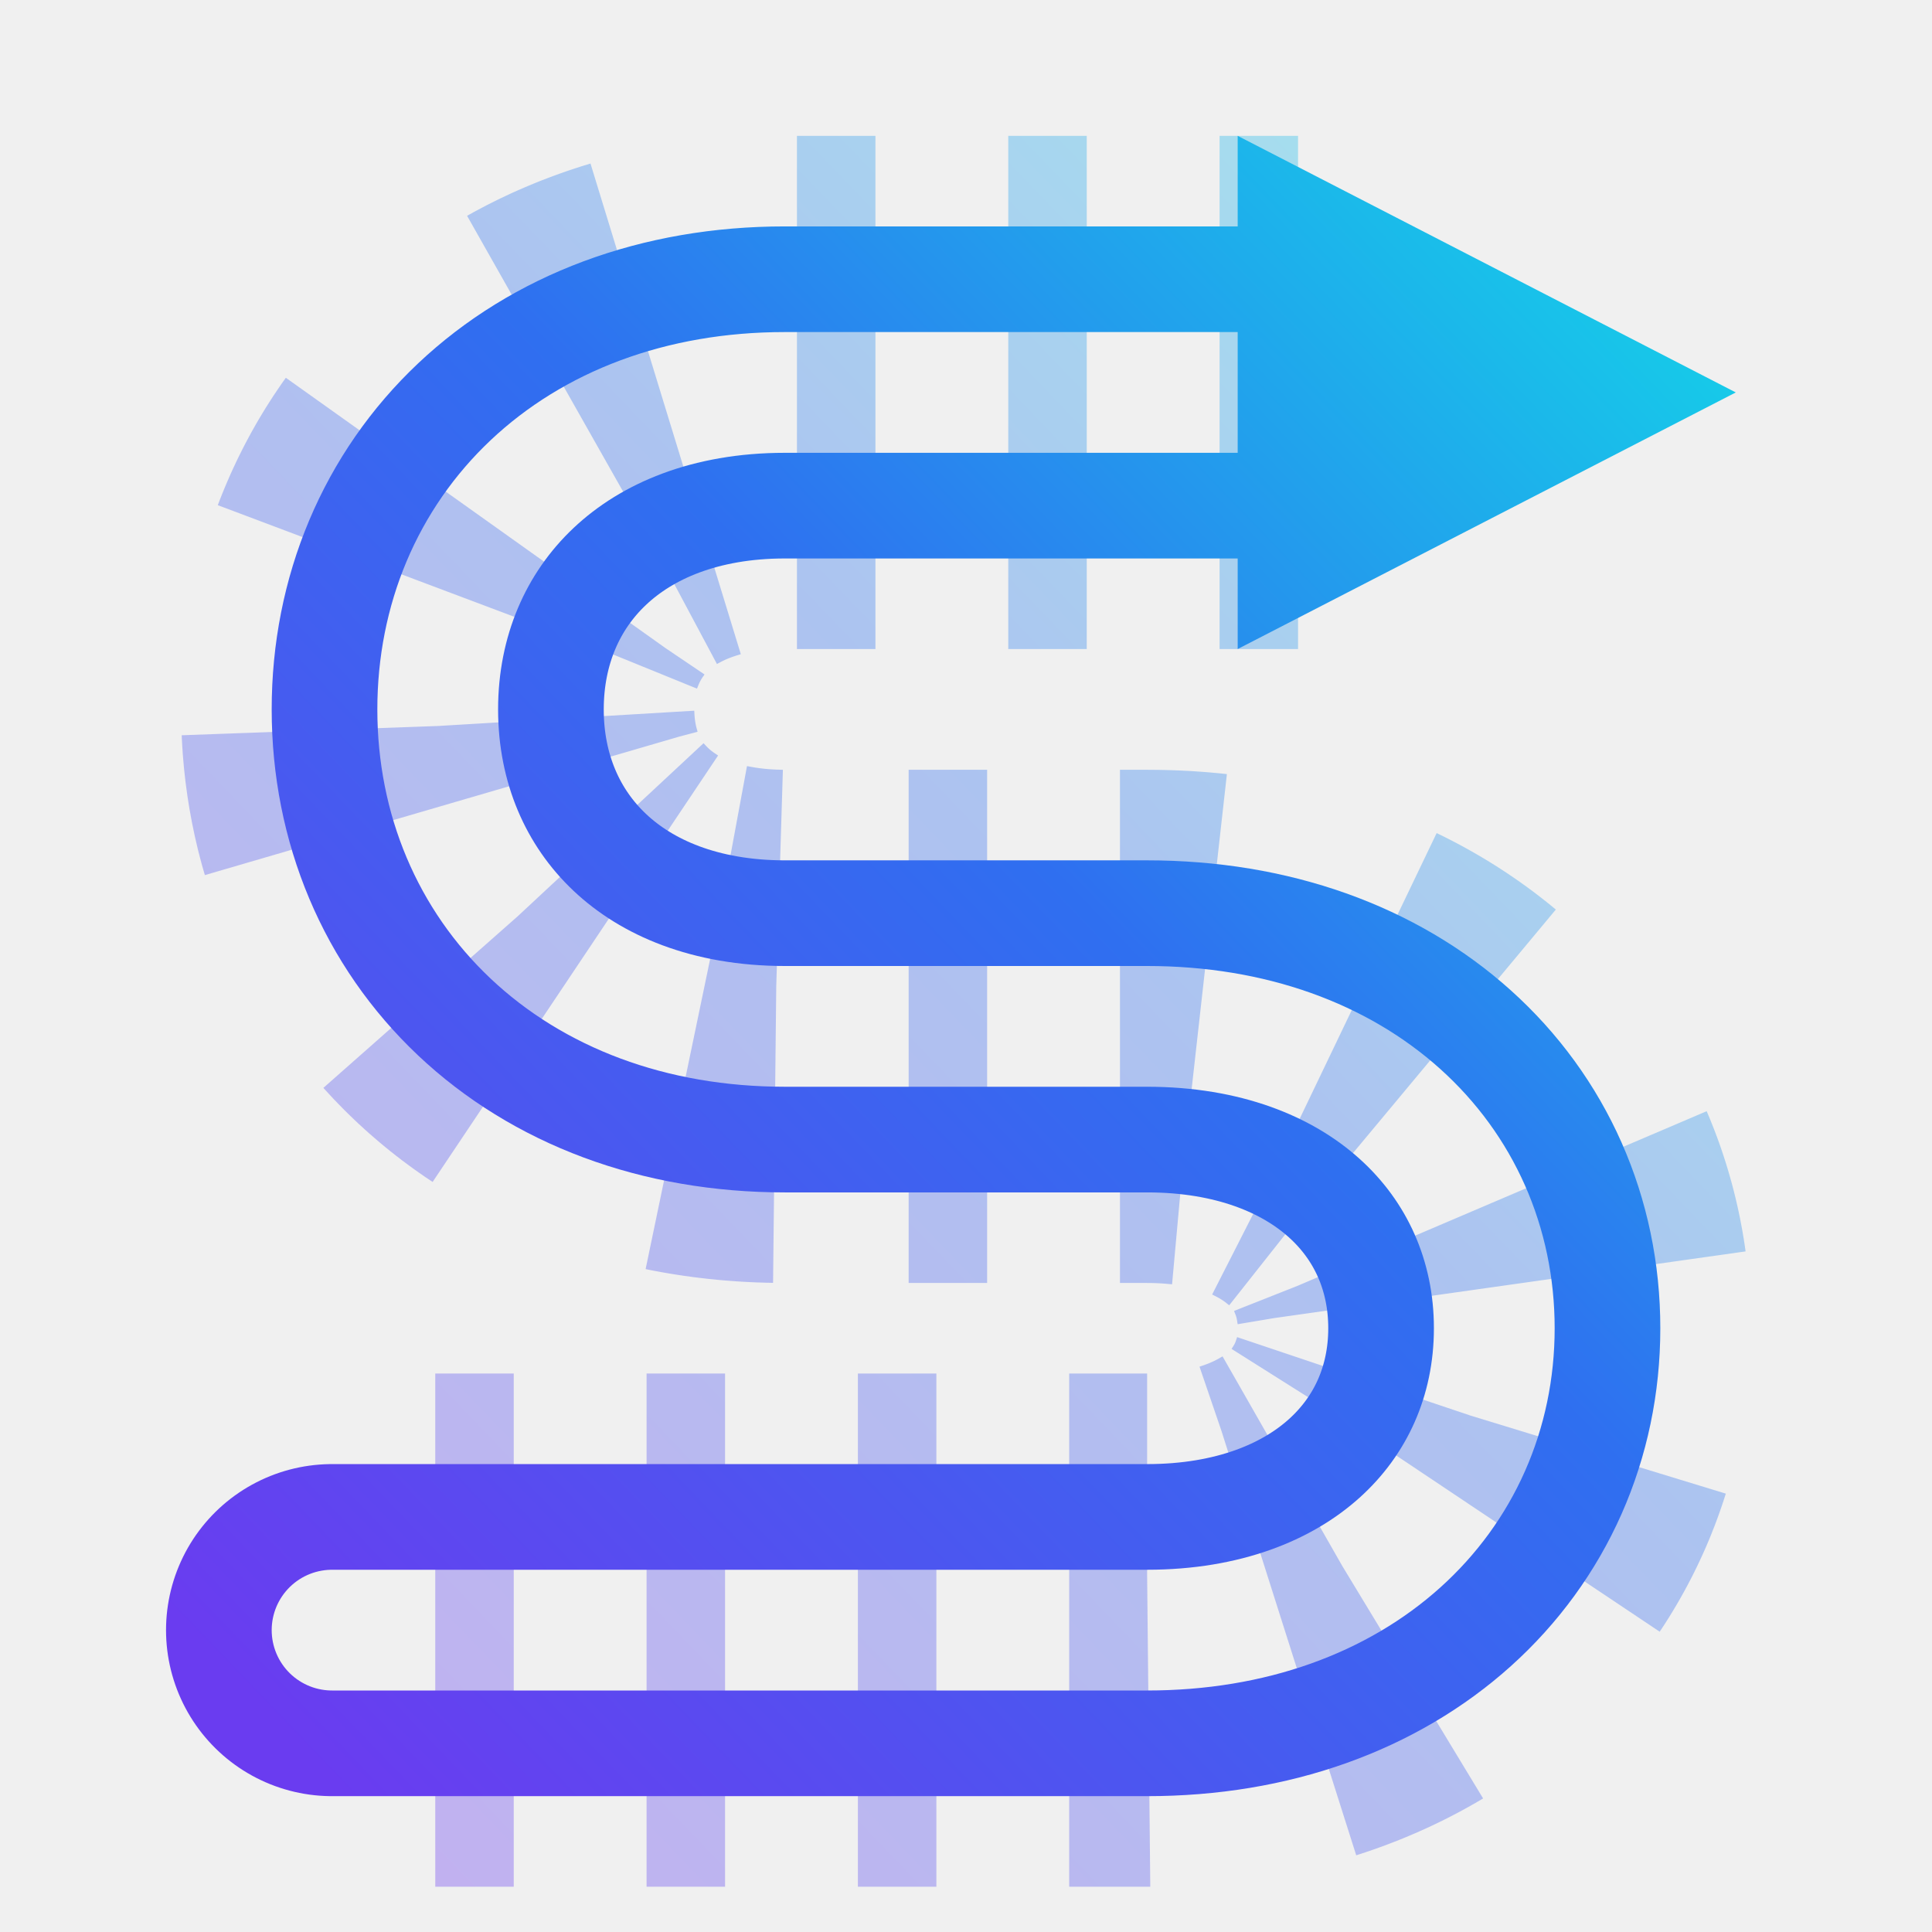
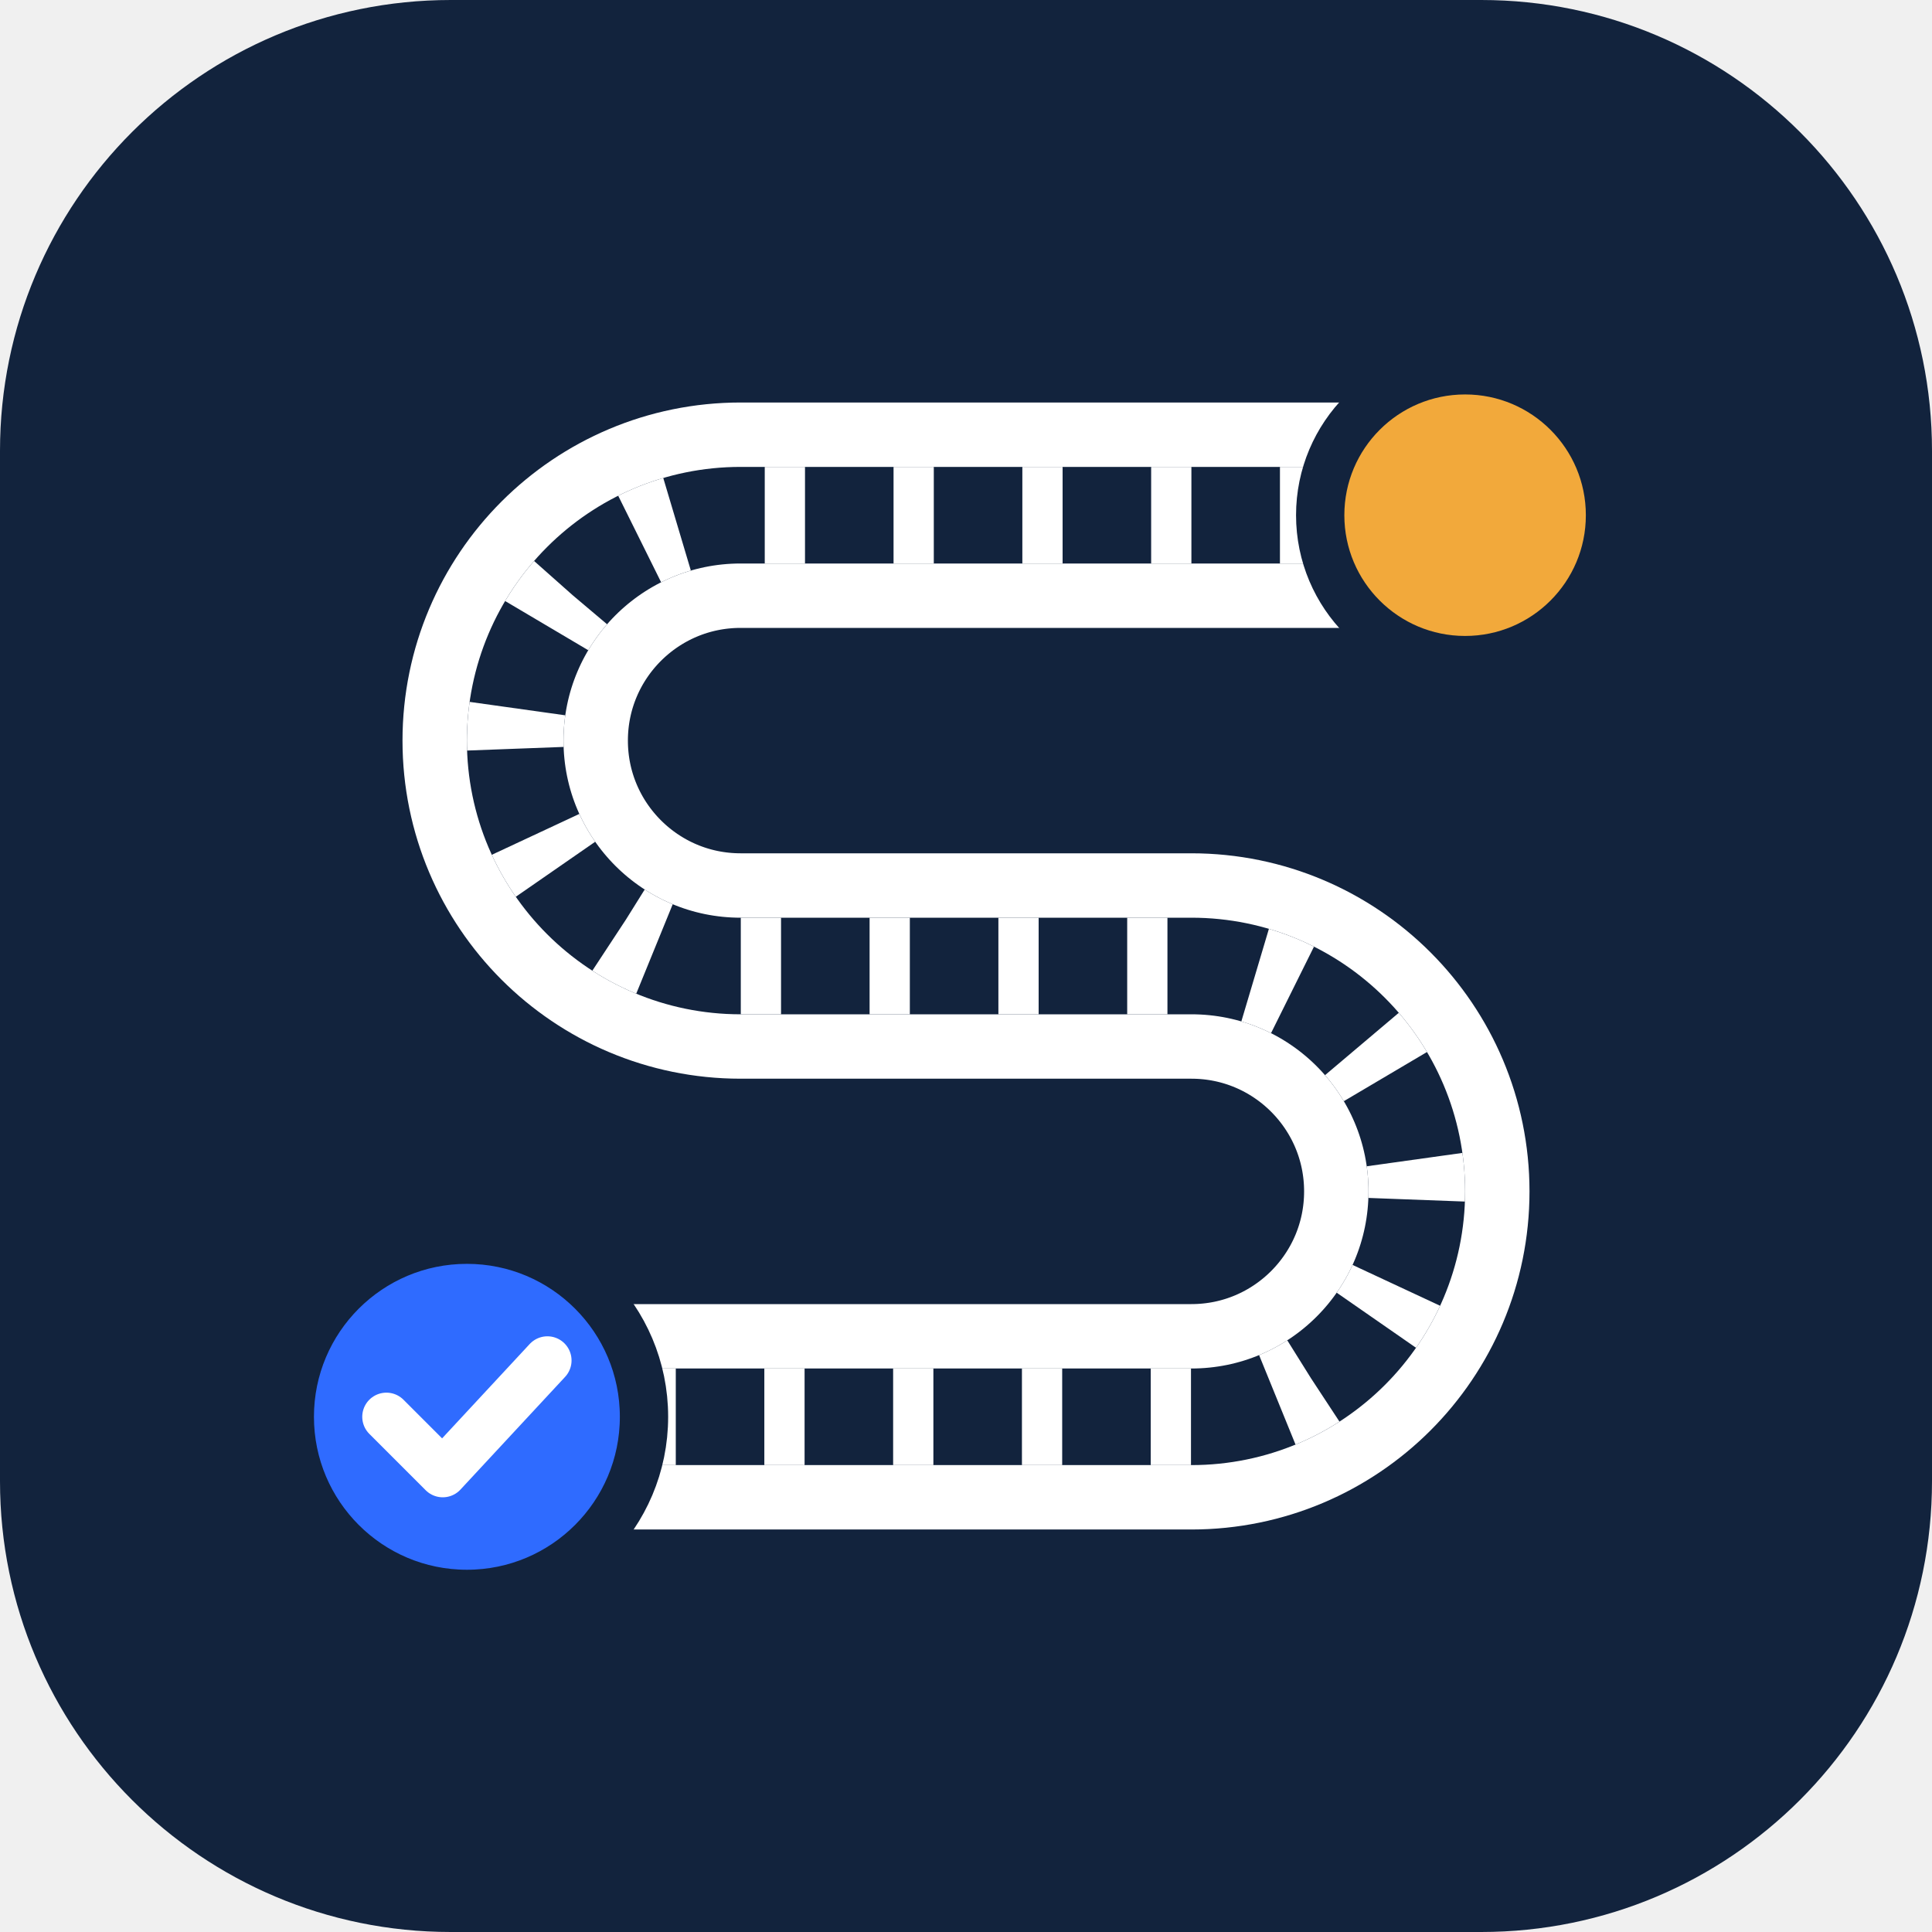
- <svg xmlns="http://www.w3.org/2000/svg" viewBox="0 0 64 64" role="img" aria-label="StoryRail">
-   <defs>
-     <linearGradient id="sr-g" x1="8" y1="56" x2="58" y2="8" gradientUnits="userSpaceOnUse">
-       <stop offset="0" stop-color="#6a3cf0" />
-       <stop offset="0.55" stop-color="#2f6ff0" />
-       <stop offset="1" stop-color="#13d6e8" />
-     </linearGradient>
-     <mask id="sr-rails" maskUnits="userSpaceOnUse" x="0" y="0" width="64" height="64">
-       <path d="M43 13H26c-7 0-11.5 4.6-11.5 10.5S19 34 26 34h12c7 0 11.5 4.4 11.5 10S45 54 38 54H11" fill="none" stroke="#fff" stroke-width="11" stroke-linecap="round" stroke-linejoin="round" />
-       <path d="M43 13H26c-7 0-11.5 4.6-11.5 10.5S19 34 26 34h12c7 0 11.5 4.4 11.5 10S45 54 38 54H11" fill="none" stroke="#000" stroke-width="4" stroke-linecap="round" stroke-linejoin="round" />
-     </mask>
-   </defs>
-   <path d="M43 13H26c-7 0-11.5 4.6-11.5 10.5S19 34 26 34h12c7 0 11.5 4.4 11.5 10S45 54 38 54H11" fill="none" stroke="url(#sr-g)" stroke-opacity=".35" stroke-width="17" stroke-dasharray="2.6 4.4" stroke-linejoin="round" />
-   <rect width="64" height="64" fill="url(#sr-g)" mask="url(#sr-rails)" />
-   <path d="M41 4.5 57.5 13 41 21.5Z" fill="url(#sr-g)" />
+ <svg xmlns="http://www.w3.org/2000/svg" viewBox="0 0 120 120" width="120" height="120" role="img" aria-label="StoryRail">
+   <rect width="120" height="120" rx="28" fill="#12233D" />
+   <path d="M 90 32 H 46 A 14 14 0 0 0 46 60 H 74 A 14 14 0 0 1 74 88 H 30" fill="none" stroke="#FFFFFF" stroke-width="14" />
+   <path d="M 90 32 H 46 A 14 14 0 0 0 46 60 H 74 A 14 14 0 0 1 74 88 H 30" fill="none" stroke="#12233D" stroke-width="6" />
+   <path d="M 90 32 H 46 A 14 14 0 0 0 46 60 H 74 A 14 14 0 0 1 74 88 H 30" fill="none" stroke="#FFFFFF" stroke-width="6" stroke-dasharray="2.5 5.5" />
+   <circle cx="91" cy="32" r="9" fill="#F2A93B" stroke="#12233D" stroke-width="3" />
+   <circle cx="29" cy="88" r="11" fill="#2F6BFF" stroke="#12233D" stroke-width="3" />
+   <path d="M 24 88 L 27.5 91.5 L 34 84.5" fill="none" stroke="#FFFFFF" stroke-width="3" stroke-linecap="round" stroke-linejoin="round" />
</svg>
